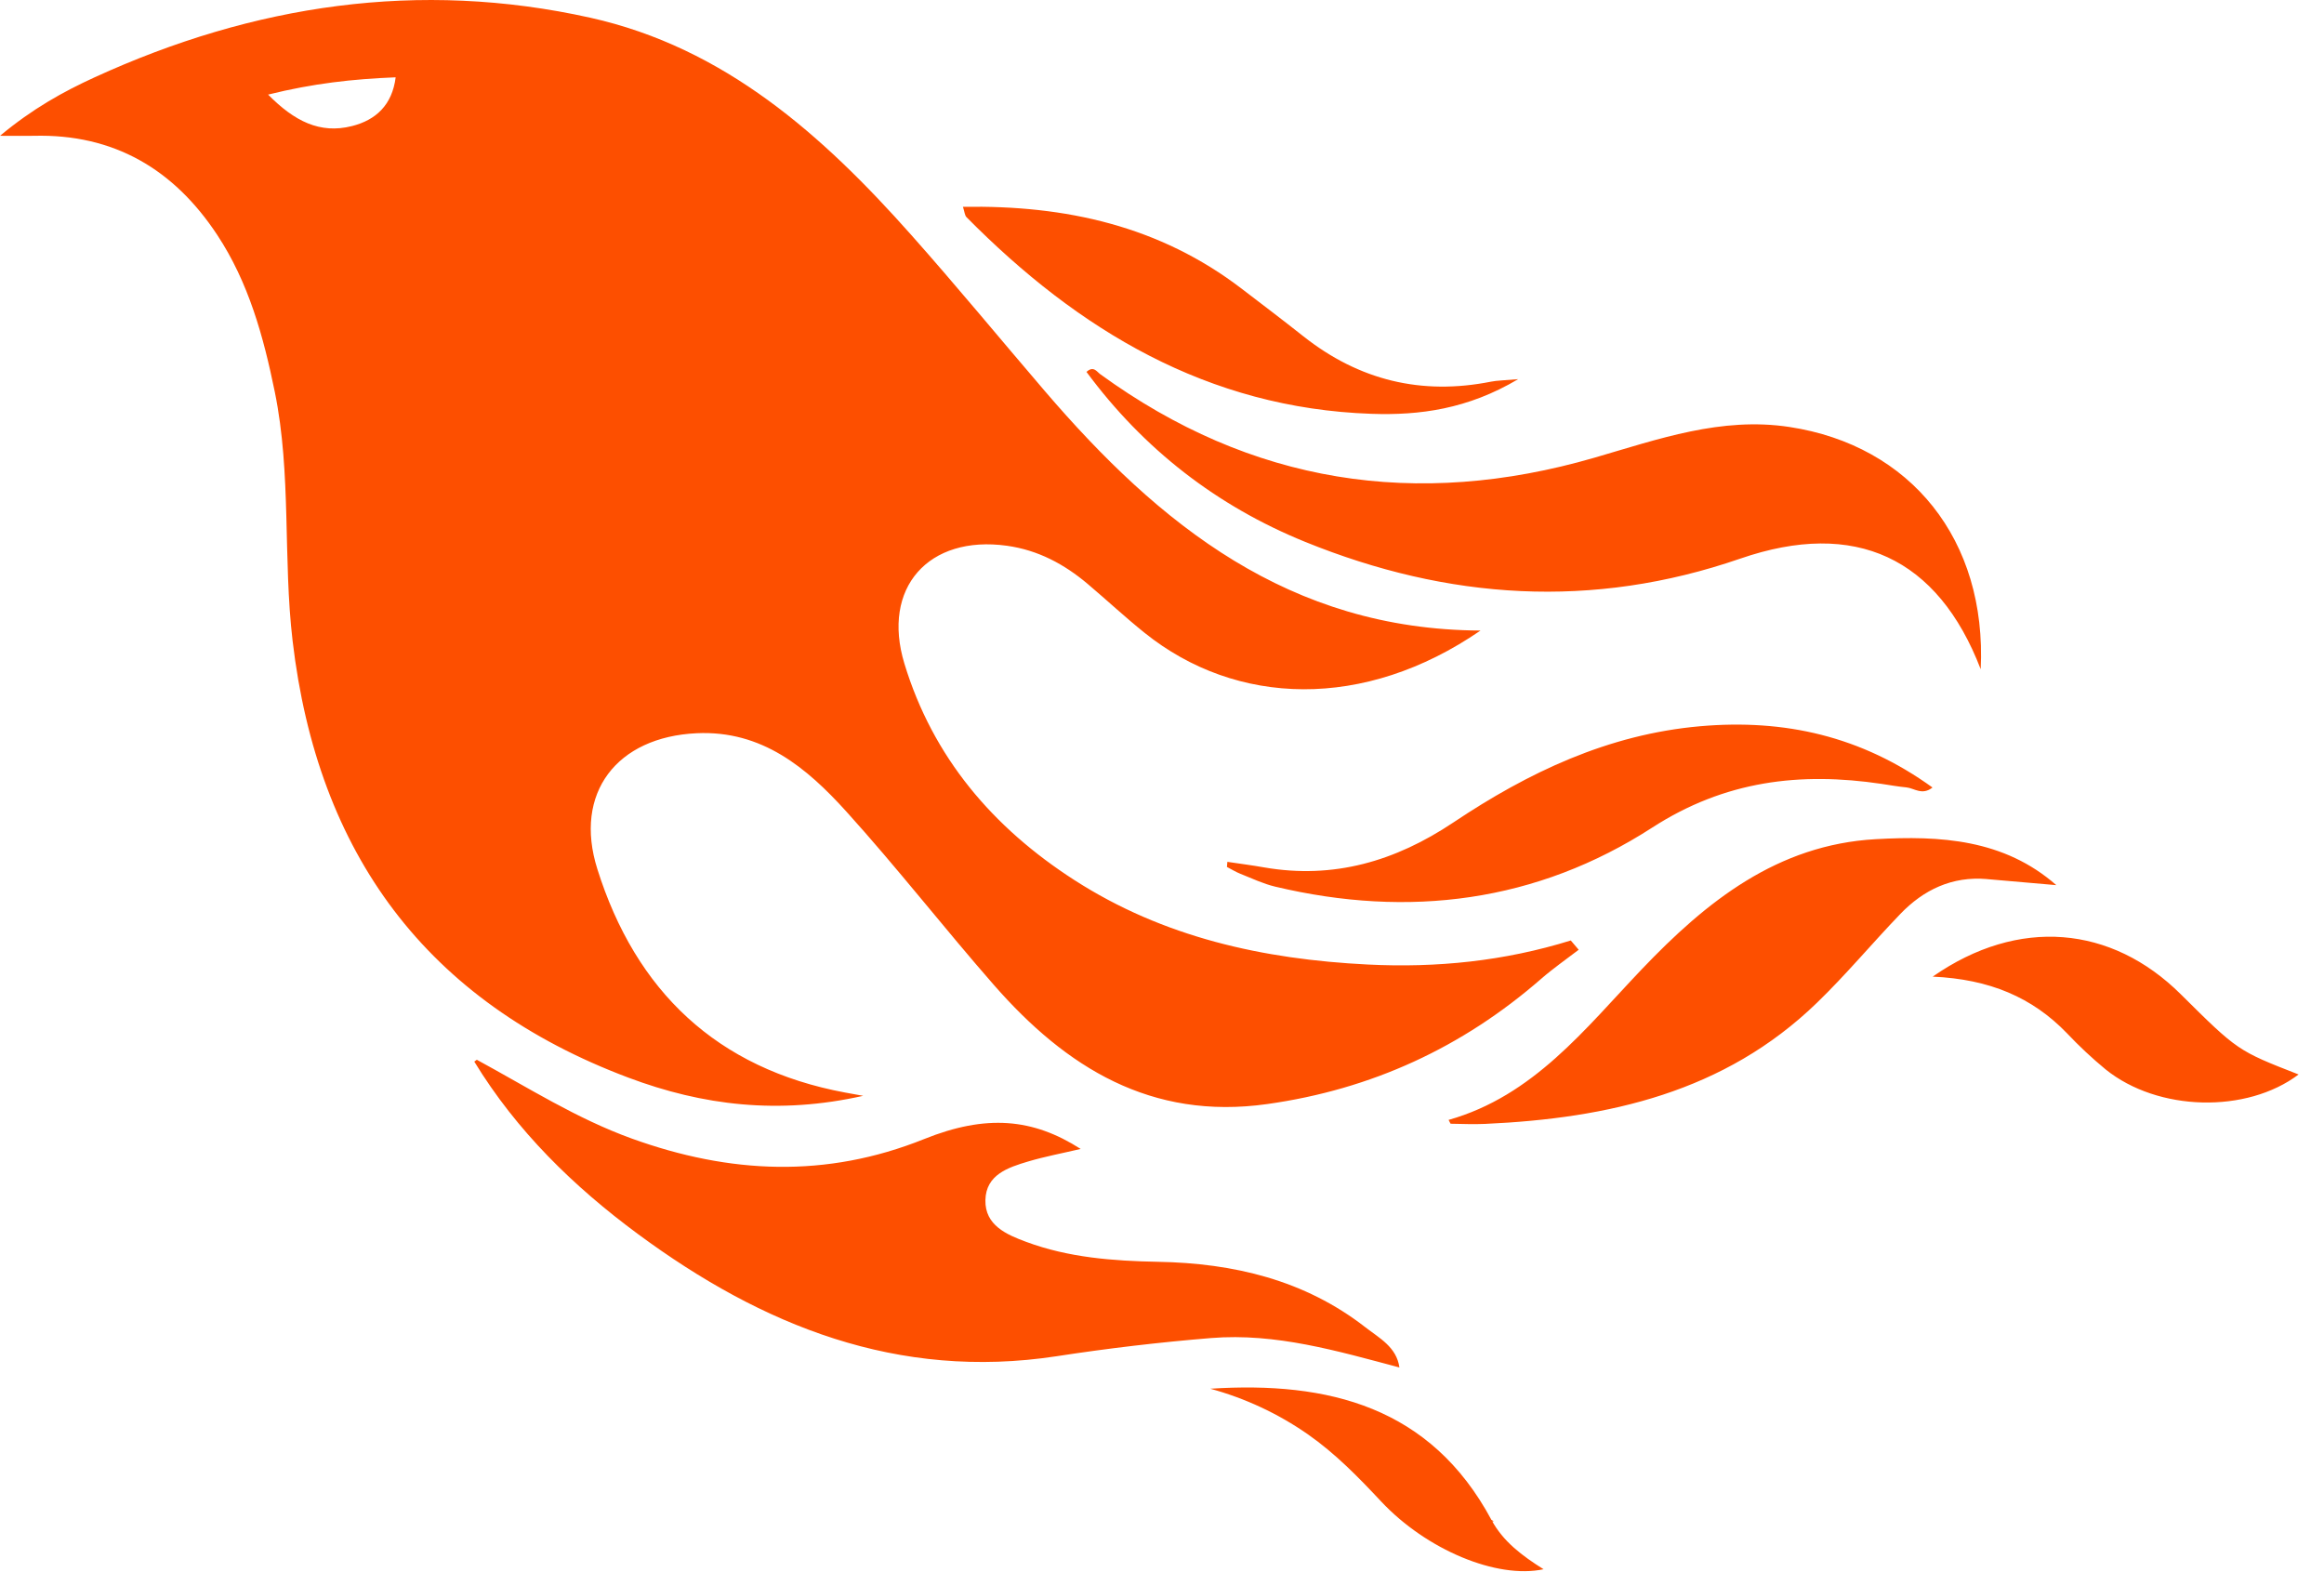
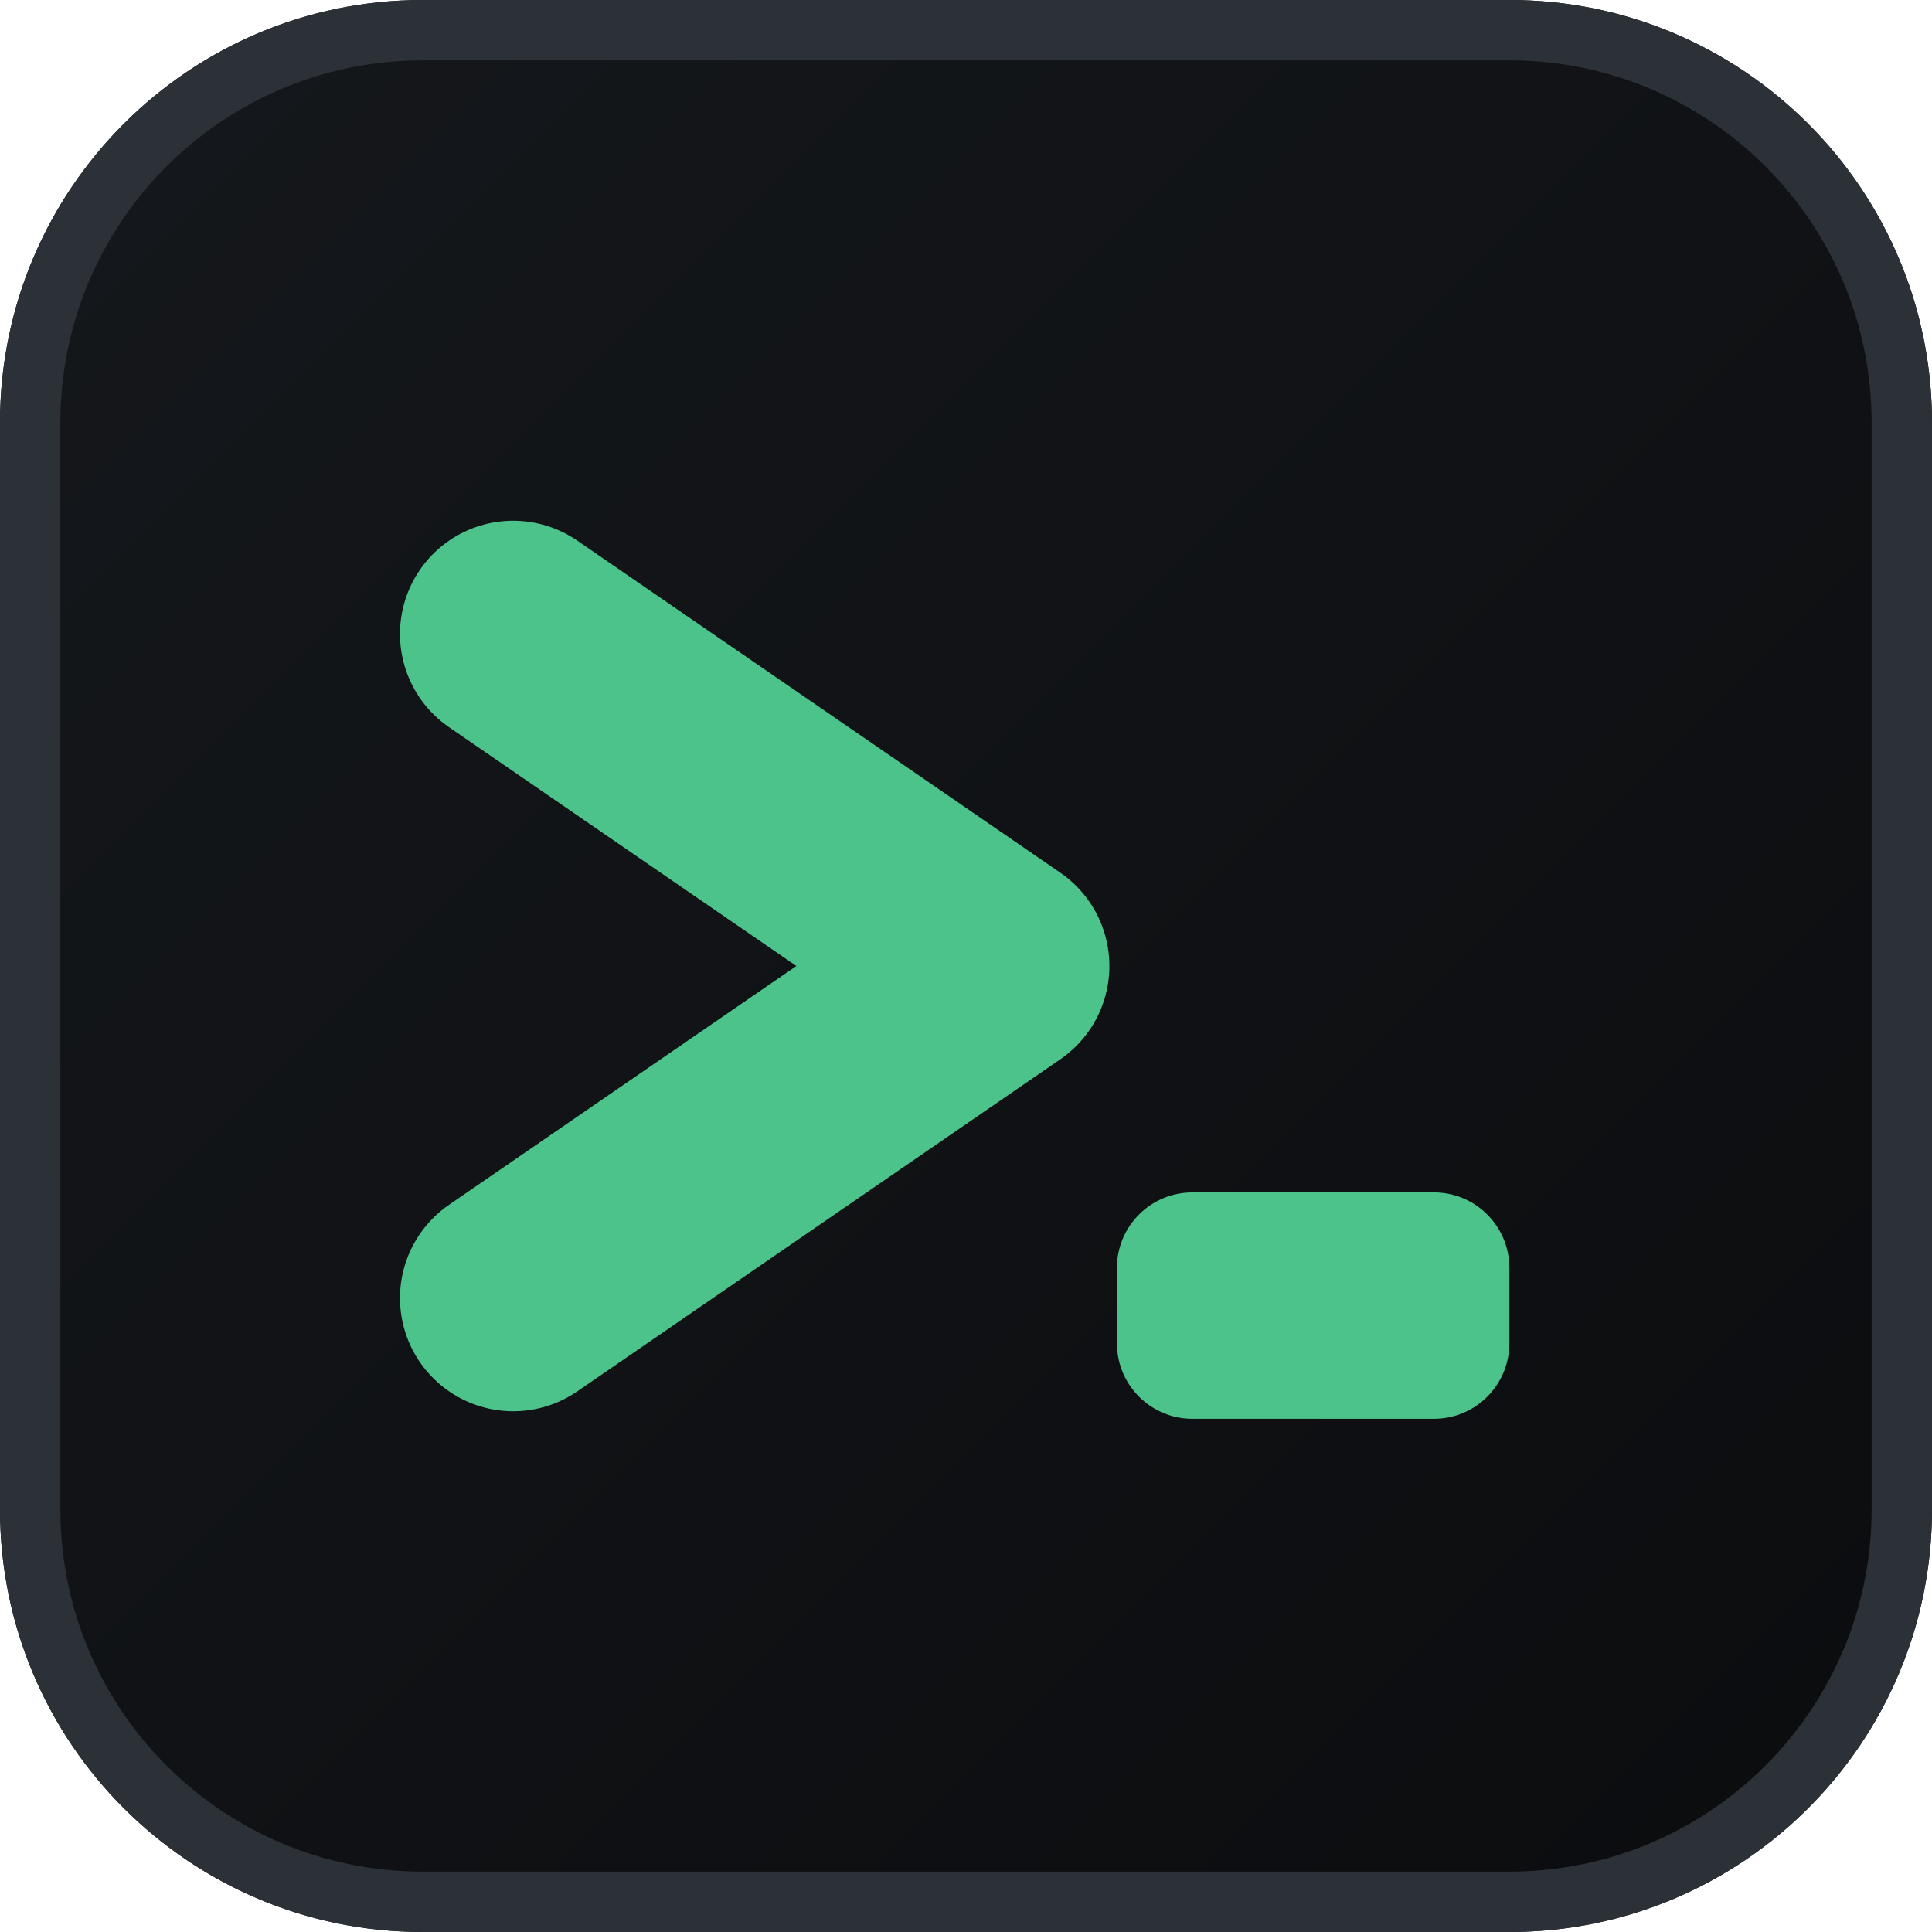
- <svg xmlns="http://www.w3.org/2000/svg" viewBox="0 0 71 48" fill="currentColor" aria-hidden="true">
-   <path d="m26.371 33.477-.552-.1c-3.92-.729-6.397-3.1-7.57-6.829-.733-2.324.597-4.035 3.035-4.148 1.995-.092 3.362 1.055 4.57 2.39 1.557 1.72 2.984 3.558 4.514 5.305 2.202 2.515 4.797 4.134 8.347 3.634 3.183-.448 5.958-1.725 8.371-3.828.363-.316.761-.592 1.144-.886l-.241-.284c-2.027.63-4.093.841-6.205.735-3.195-.16-6.24-.828-8.964-2.582-2.486-1.601-4.319-3.746-5.19-6.611-.704-2.315.736-3.934 3.135-3.6.948.133 1.746.56 2.463 1.165.583.493 1.143 1.015 1.738 1.493 2.8 2.25 6.712 2.375 10.265-.068-5.842-.026-9.817-3.24-13.308-7.313-1.366-1.594-2.7-3.216-4.095-4.785-2.698-3.036-5.692-5.71-9.79-6.623C12.8-.623 7.745.14 2.893 2.361 1.926 2.804.997 3.319 0 4.149c.494 0 .763.006 1.032 0 2.446-.064 4.28 1.023 5.602 3.024.962 1.457 1.415 3.104 1.761 4.798.513 2.515.247 5.078.544 7.605.761 6.494 4.08 11.026 10.26 13.346 2.267.852 4.591 1.135 7.172.555ZM10.751 3.852c-.976.246-1.756-.148-2.56-.962 1.377-.343 2.592-.476 3.897-.528-.107.848-.607 1.306-1.336 1.49Zm32.002 37.924c-.085-.626-.62-.901-1.04-1.228-1.857-1.446-4.03-1.958-6.333-2-1.375-.026-2.735-.128-4.031-.61-.595-.22-1.26-.505-1.244-1.272.015-.78.693-1 1.31-1.184.505-.15 1.026-.247 1.6-.382-1.46-.936-2.886-1.065-4.787-.3-2.993 1.202-5.943 1.06-8.926-.017-1.684-.608-3.179-1.563-4.735-2.408l-.077.057c1.29 2.115 3.034 3.817 5.004 5.271 3.793 2.8 7.936 4.471 12.784 3.73A66.714 66.714 0 0 1 37 40.877c1.98-.16 3.866.398 5.753.899Zm-9.14-30.345c-.105-.076-.206-.266-.42-.069 1.745 2.36 3.985 4.098 6.683 5.193 4.354 1.767 8.773 2.07 13.293.51 3.51-1.21 6.033-.028 7.343 3.38.19-3.955-2.137-6.837-5.843-7.401-2.084-.318-4.01.373-5.962.94-5.434 1.575-10.485.798-15.094-2.553Zm27.085 15.425c.708.059 1.416.123 2.124.185-1.6-1.405-3.55-1.517-5.523-1.404-3.003.17-5.167 1.903-7.14 3.972-1.739 1.824-3.31 3.87-5.903 4.604.043.078.054.117.066.117.35.005.699.021 1.047.005 3.768-.17 7.317-.965 10.14-3.7.89-.86 1.685-1.817 2.544-2.71.716-.746 1.584-1.159 2.645-1.07Zm-8.753-4.67c-2.812.246-5.254 1.409-7.548 2.943-1.766 1.18-3.654 1.738-5.776 1.37-.374-.066-.75-.114-1.124-.17l-.013.156c.135.07.265.151.405.207.354.14.702.308 1.07.395 4.083.971 7.992.474 11.516-1.803 2.221-1.435 4.521-1.707 7.013-1.336.252.038.503.083.756.107.234.022.479.255.795.003-2.179-1.574-4.526-2.096-7.094-1.872Zm-10.049-9.544c1.475.051 2.943-.142 4.486-1.059-.452.04-.643.04-.827.076-2.126.424-4.033-.04-5.733-1.383-.623-.493-1.257-.974-1.889-1.457-2.503-1.914-5.374-2.555-8.514-2.5.05.154.054.26.108.315 3.417 3.455 7.371 5.836 12.369 6.008Zm24.727 17.731c-2.114-2.097-4.952-2.367-7.578-.537 1.738.078 3.043.632 4.101 1.728a13 13 0 0 0 1.182 1.106c1.6 1.29 4.311 1.352 5.896.155-1.861-.726-1.861-.726-3.601-2.452Zm-21.058 16.06c-1.858-3.46-4.981-4.24-8.59-4.008a9.667 9.667 0 0 1 2.977 1.39c.84.586 1.547 1.311 2.243 2.055 1.38 1.473 3.534 2.376 4.962 2.07-.656-.412-1.238-.848-1.592-1.507Zl-.006.006-.036-.004.021.018.012.053Za.127.127 0 0 0 .015.043c.005.008.038 0 .058-.002Zl-.008.01.005.026.024.014Z" fill="#FD4F00" />
+ <svg xmlns="http://www.w3.org/2000/svg" viewBox="0 0 64 64">
+   <defs>
+     <linearGradient id="g" x1="0" y1="0" x2="1" y2="1">
+       <stop offset="0" stop-color="#15181c" />
+       <stop offset="1" stop-color="#0b0c0e" />
+     </linearGradient>
+   </defs>
+   <rect width="64" height="64" rx="14" fill="url(#g)" />
+   <rect x="1" y="1" width="62" height="62" rx="13" fill="none" stroke="#2c3037" stroke-width="2" />
+   <path d="M17 21 L33 32 L17 43" fill="none" stroke="#4cc38a" stroke-width="7.5" stroke-linecap="round" stroke-linejoin="round" />
+   <rect x="37" y="39.5" width="13" height="7.5" rx="2.5" fill="#4cc38a" />
</svg>
